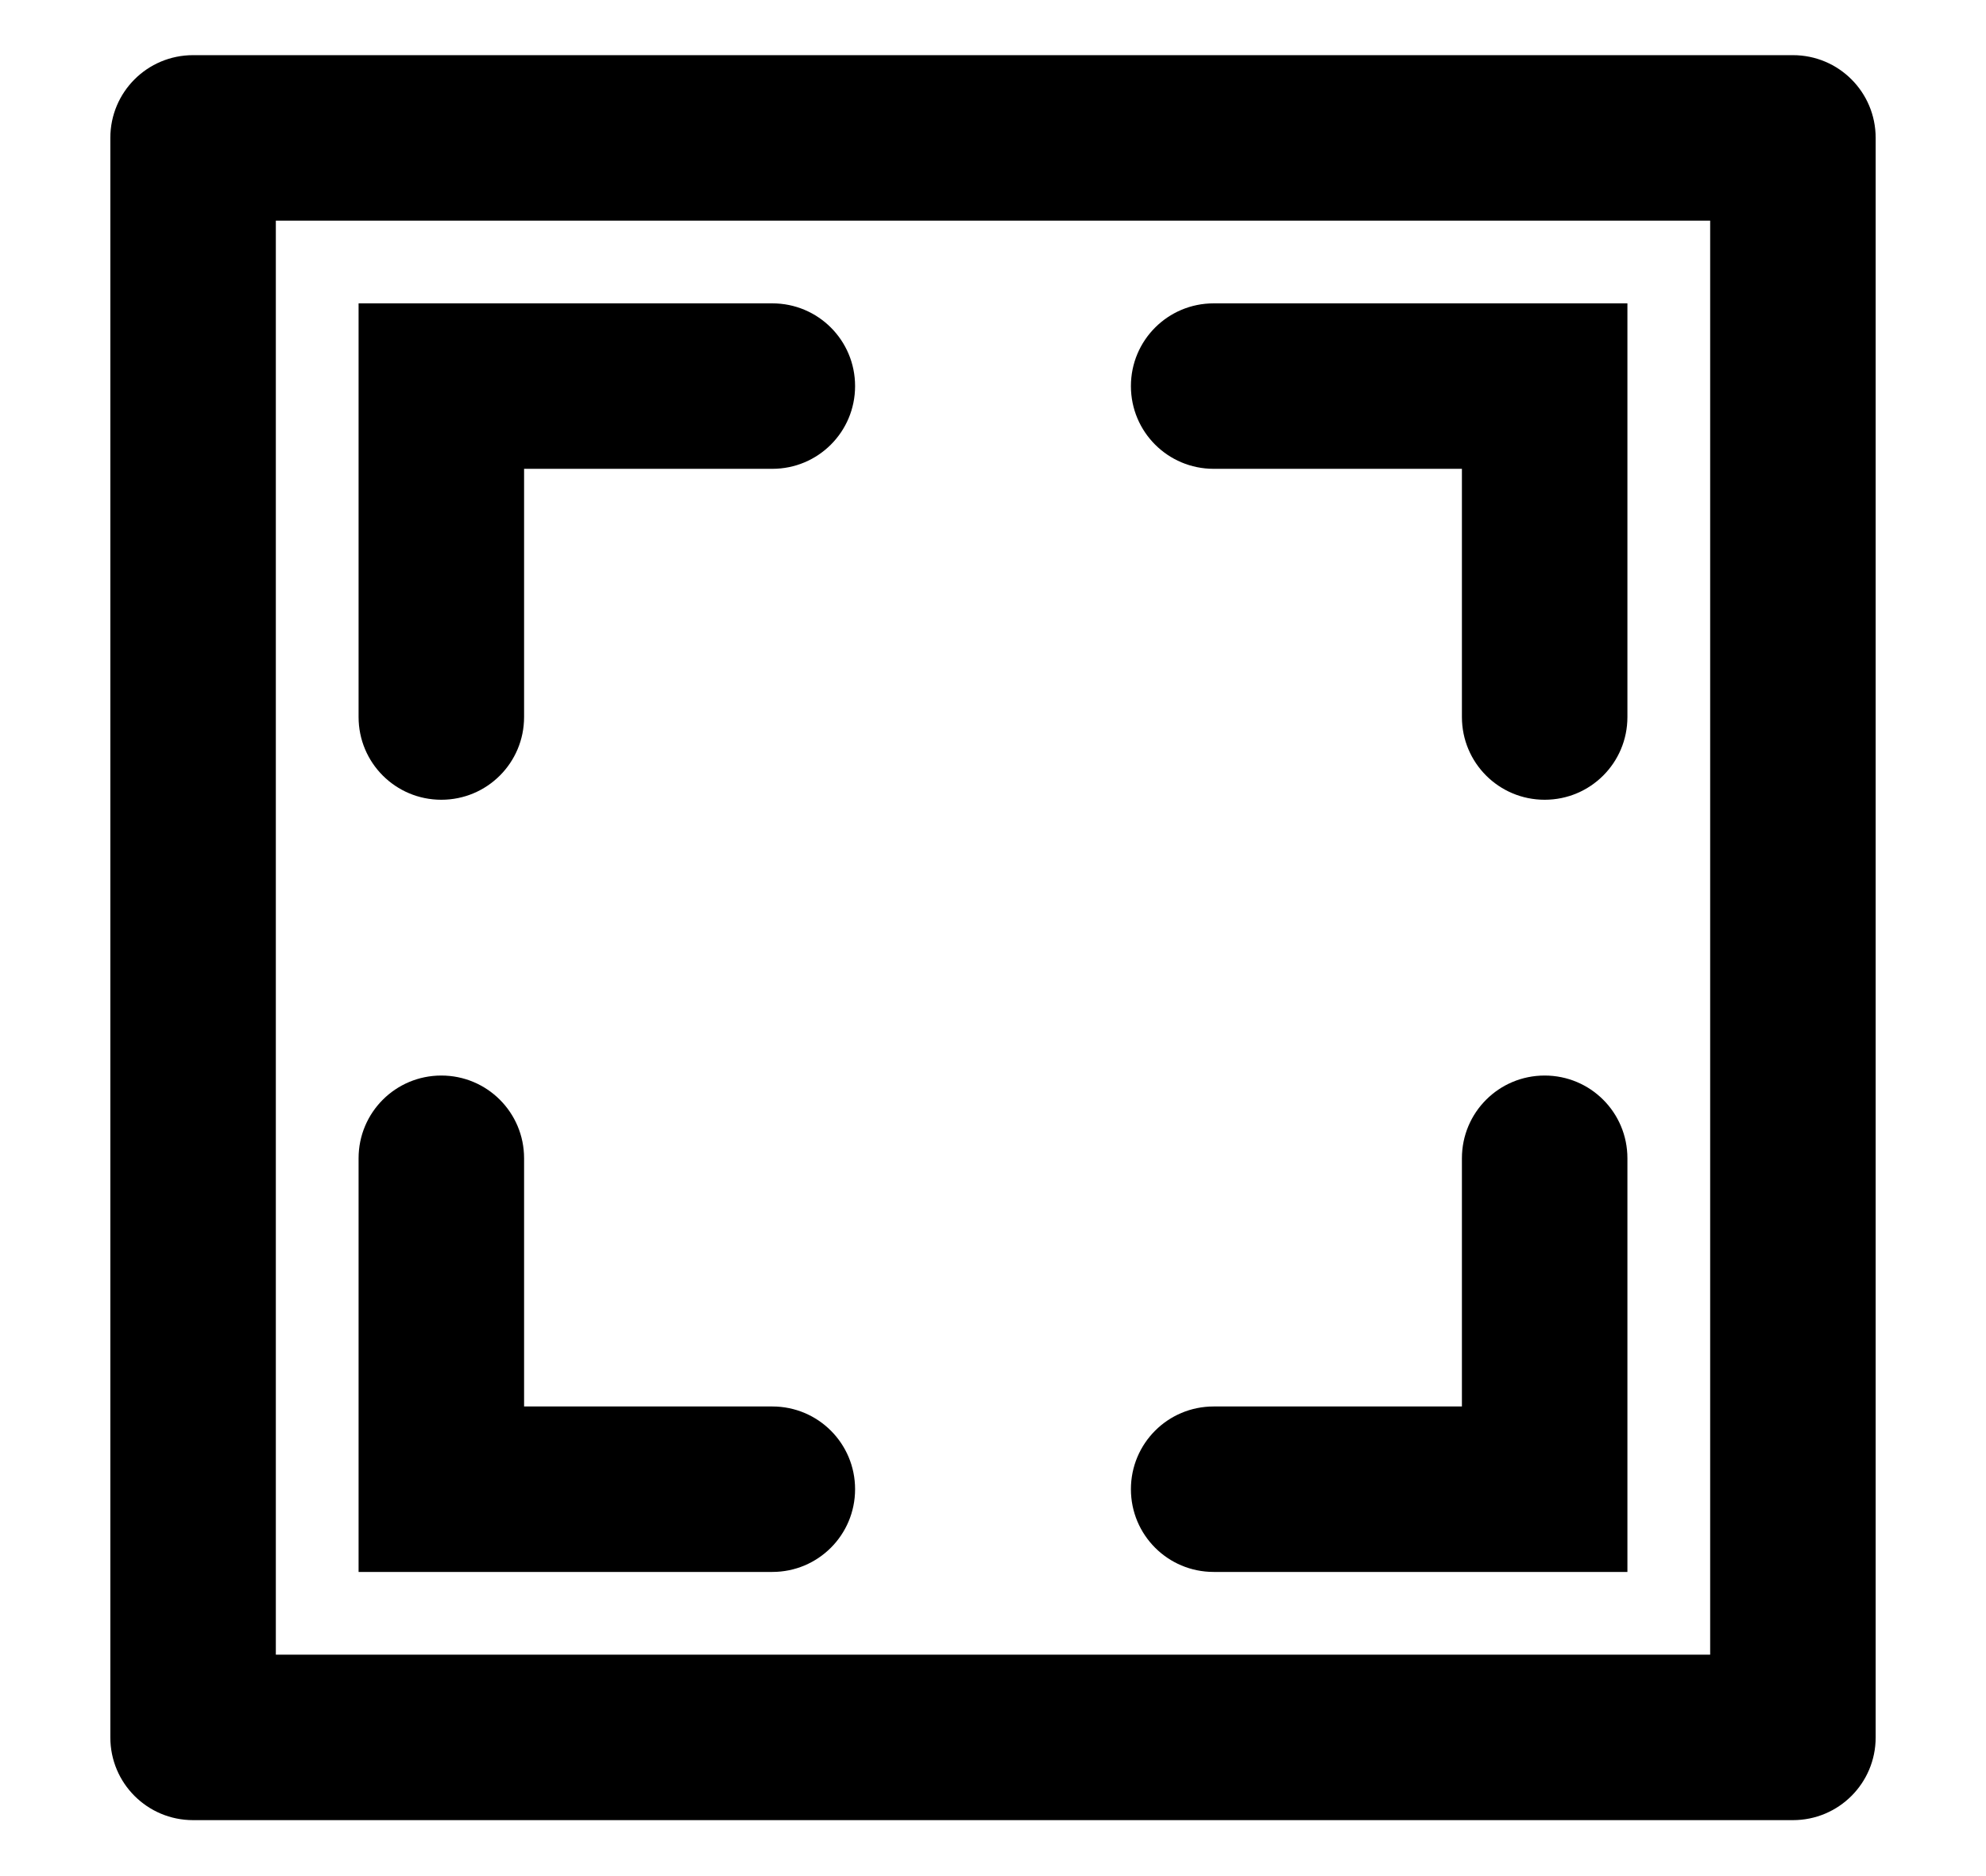
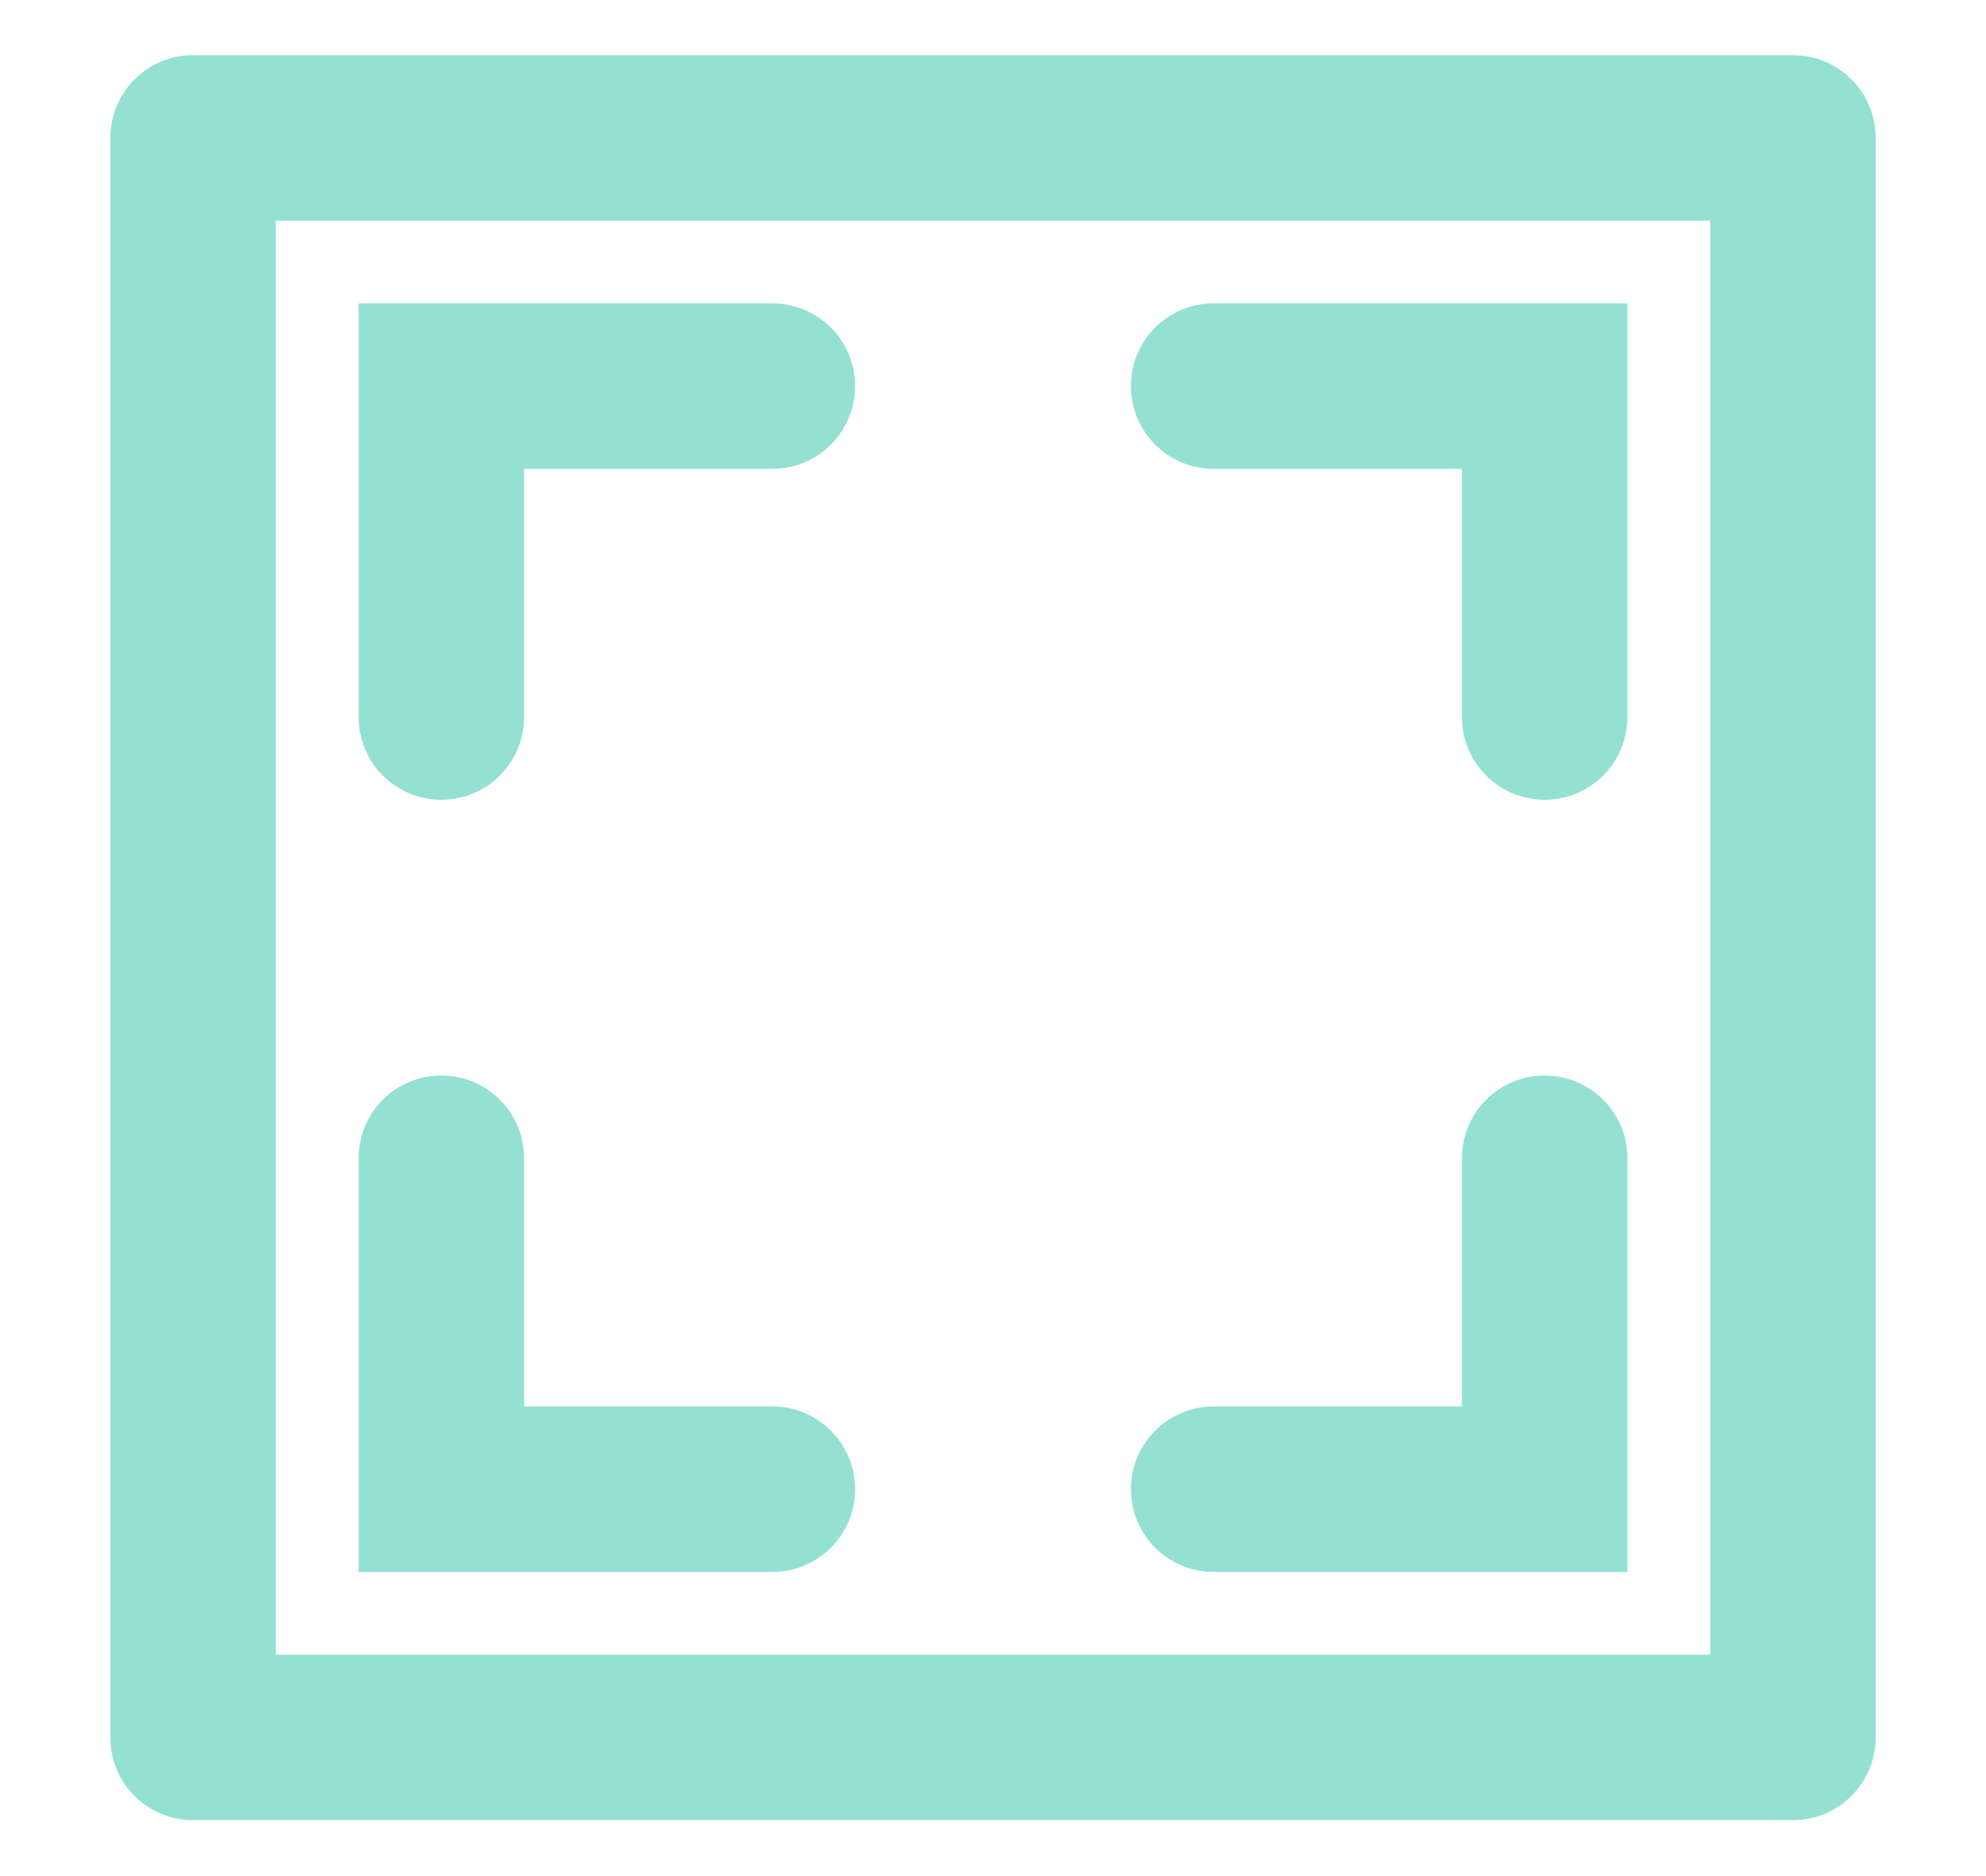
<svg xmlns="http://www.w3.org/2000/svg" viewBox="0 0 36 34" id="digital">
  <g id="service">
    <g id="6">
-       <path d="M32.5 33L3.5 33C2.67 33 2 32.33 2 31.5L2 2.5C2 1.67 2.67 1 3.5 1L32.5 1C33.33 1 34 1.67 34 2.5L34 31.5C34 32.33 33.33 33 32.5 33ZM31 4L5 4L5 30L31 30L31 4ZM8.5 5.5L14 5.5L14 5.5C14.83 5.5 15.5 6.17 15.5 7C15.5 7.83 14.83 8.5 14 8.5L14 8.5L9.5 8.5L9.5 13L9.5 13C9.5 13.83 8.83 14.5 8 14.5C7.17 14.5 6.5 13.83 6.5 13L6.5 13L6.5 7.5L6.5 7.5L6.5 5.5L8.5 5.5L8.5 5.5ZM6.5 21L6.5 21C6.5 20.17 7.17 19.5 8 19.5C8.83 19.5 9.5 20.17 9.5 21L9.5 21L9.5 25.5L14 25.5L14 25.5C14.83 25.5 15.5 26.17 15.5 27C15.5 27.83 14.83 28.5 14 28.5L14 28.5L8.5 28.5L8.5 28.5L6.5 28.5L6.5 26.5L6.5 26.5L6.5 21ZM22 5.5L22 5.5L27.5 5.5L27.5 5.5L29.5 5.5L29.5 7.5L29.5 7.5L29.5 13L29.5 13C29.5 13.83 28.83 14.5 28 14.5C27.17 14.5 26.5 13.83 26.5 13L26.5 13L26.5 8.5L22 8.5L22 8.5C21.17 8.5 20.5 7.83 20.5 7C20.5 6.17 21.17 5.5 22 5.5ZM22 25.5L22 25.5L26.5 25.5L26.5 21L26.5 21C26.5 20.17 27.17 19.5 28 19.5C28.83 19.5 29.5 20.17 29.5 21L29.5 21L29.5 26.5L29.5 26.5L29.5 28.5L27.5 28.5L27.5 28.5L22 28.5L22 28.5C21.17 28.5 20.5 27.83 20.5 27C20.5 26.17 21.17 25.5 22 25.5Z" />
+       <path fill="#94e1d3" d="M32.5 33L3.5 33C2.67 33 2 32.33 2 31.5L2 2.5C2 1.67 2.67 1 3.5 1L32.5 1C33.33 1 34 1.67 34 2.5L34 31.5C34 32.33 33.33 33 32.5 33ZM31 4L5 4L5 30L31 30L31 4ZM8.5 5.5L14 5.5L14 5.5C14.83 5.5 15.5 6.17 15.5 7C15.5 7.83 14.83 8.5 14 8.5L14 8.5L9.5 8.5L9.5 13L9.5 13C9.5 13.83 8.83 14.5 8 14.5C7.17 14.5 6.5 13.83 6.5 13L6.5 13L6.5 7.5L6.5 7.5L6.5 5.5L8.5 5.5L8.5 5.5ZM6.5 21L6.5 21C6.5 20.17 7.17 19.5 8 19.5C8.83 19.5 9.5 20.17 9.5 21L9.5 21L9.5 25.5L14 25.5L14 25.5C14.83 25.5 15.5 26.17 15.5 27C15.5 27.83 14.83 28.5 14 28.5L14 28.5L8.5 28.5L8.5 28.5L6.5 28.5L6.5 26.5L6.5 26.5L6.5 21ZM22 5.5L22 5.5L27.5 5.5L27.5 5.5L29.5 5.5L29.5 7.5L29.5 7.5L29.5 13L29.5 13C29.5 13.83 28.83 14.5 28 14.5C27.17 14.5 26.5 13.83 26.5 13L26.5 13L26.5 8.5L22 8.5L22 8.5C21.17 8.5 20.5 7.83 20.5 7C20.5 6.17 21.17 5.5 22 5.5ZM22 25.5L22 25.5L26.5 25.5L26.5 21L26.5 21C26.5 20.17 27.17 19.5 28 19.5C28.83 19.5 29.5 20.17 29.5 21L29.5 21L29.5 26.5L29.5 26.5L29.5 28.5L27.5 28.5L27.5 28.5L22 28.5L22 28.5C21.17 28.5 20.5 27.83 20.5 27C20.5 26.17 21.17 25.5 22 25.5Z" />
    </g>
  </g>
</svg>
